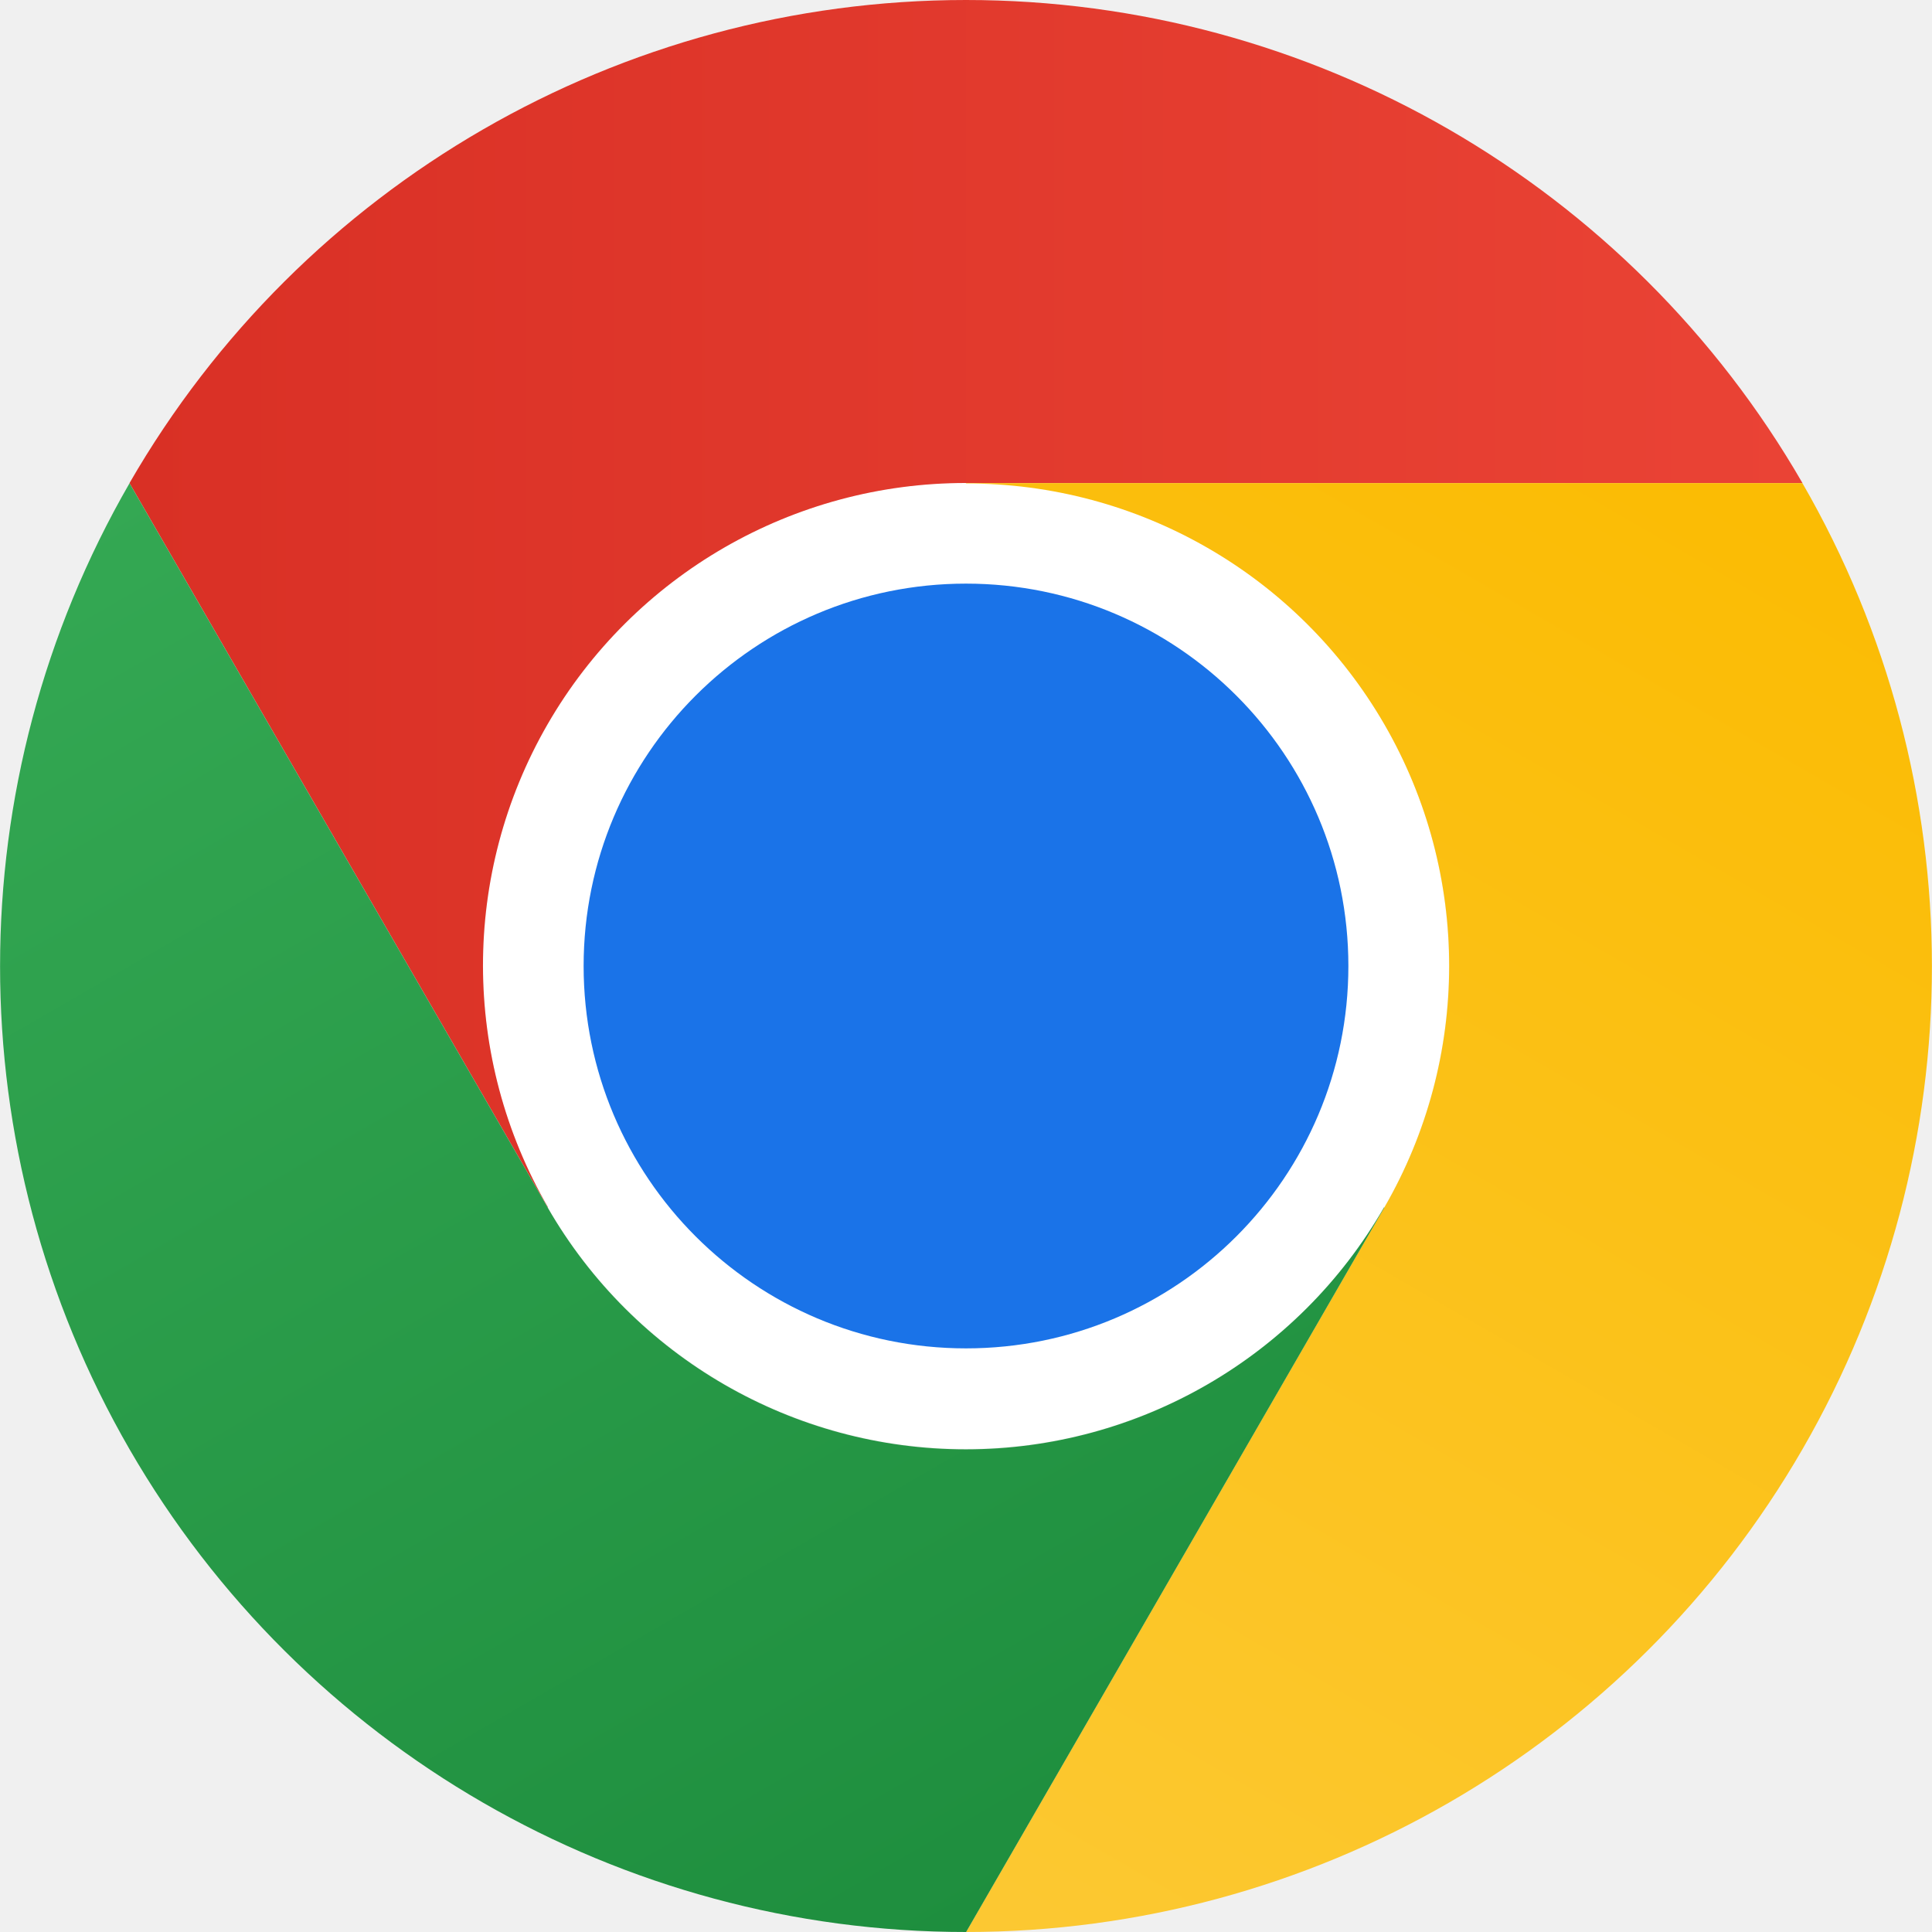
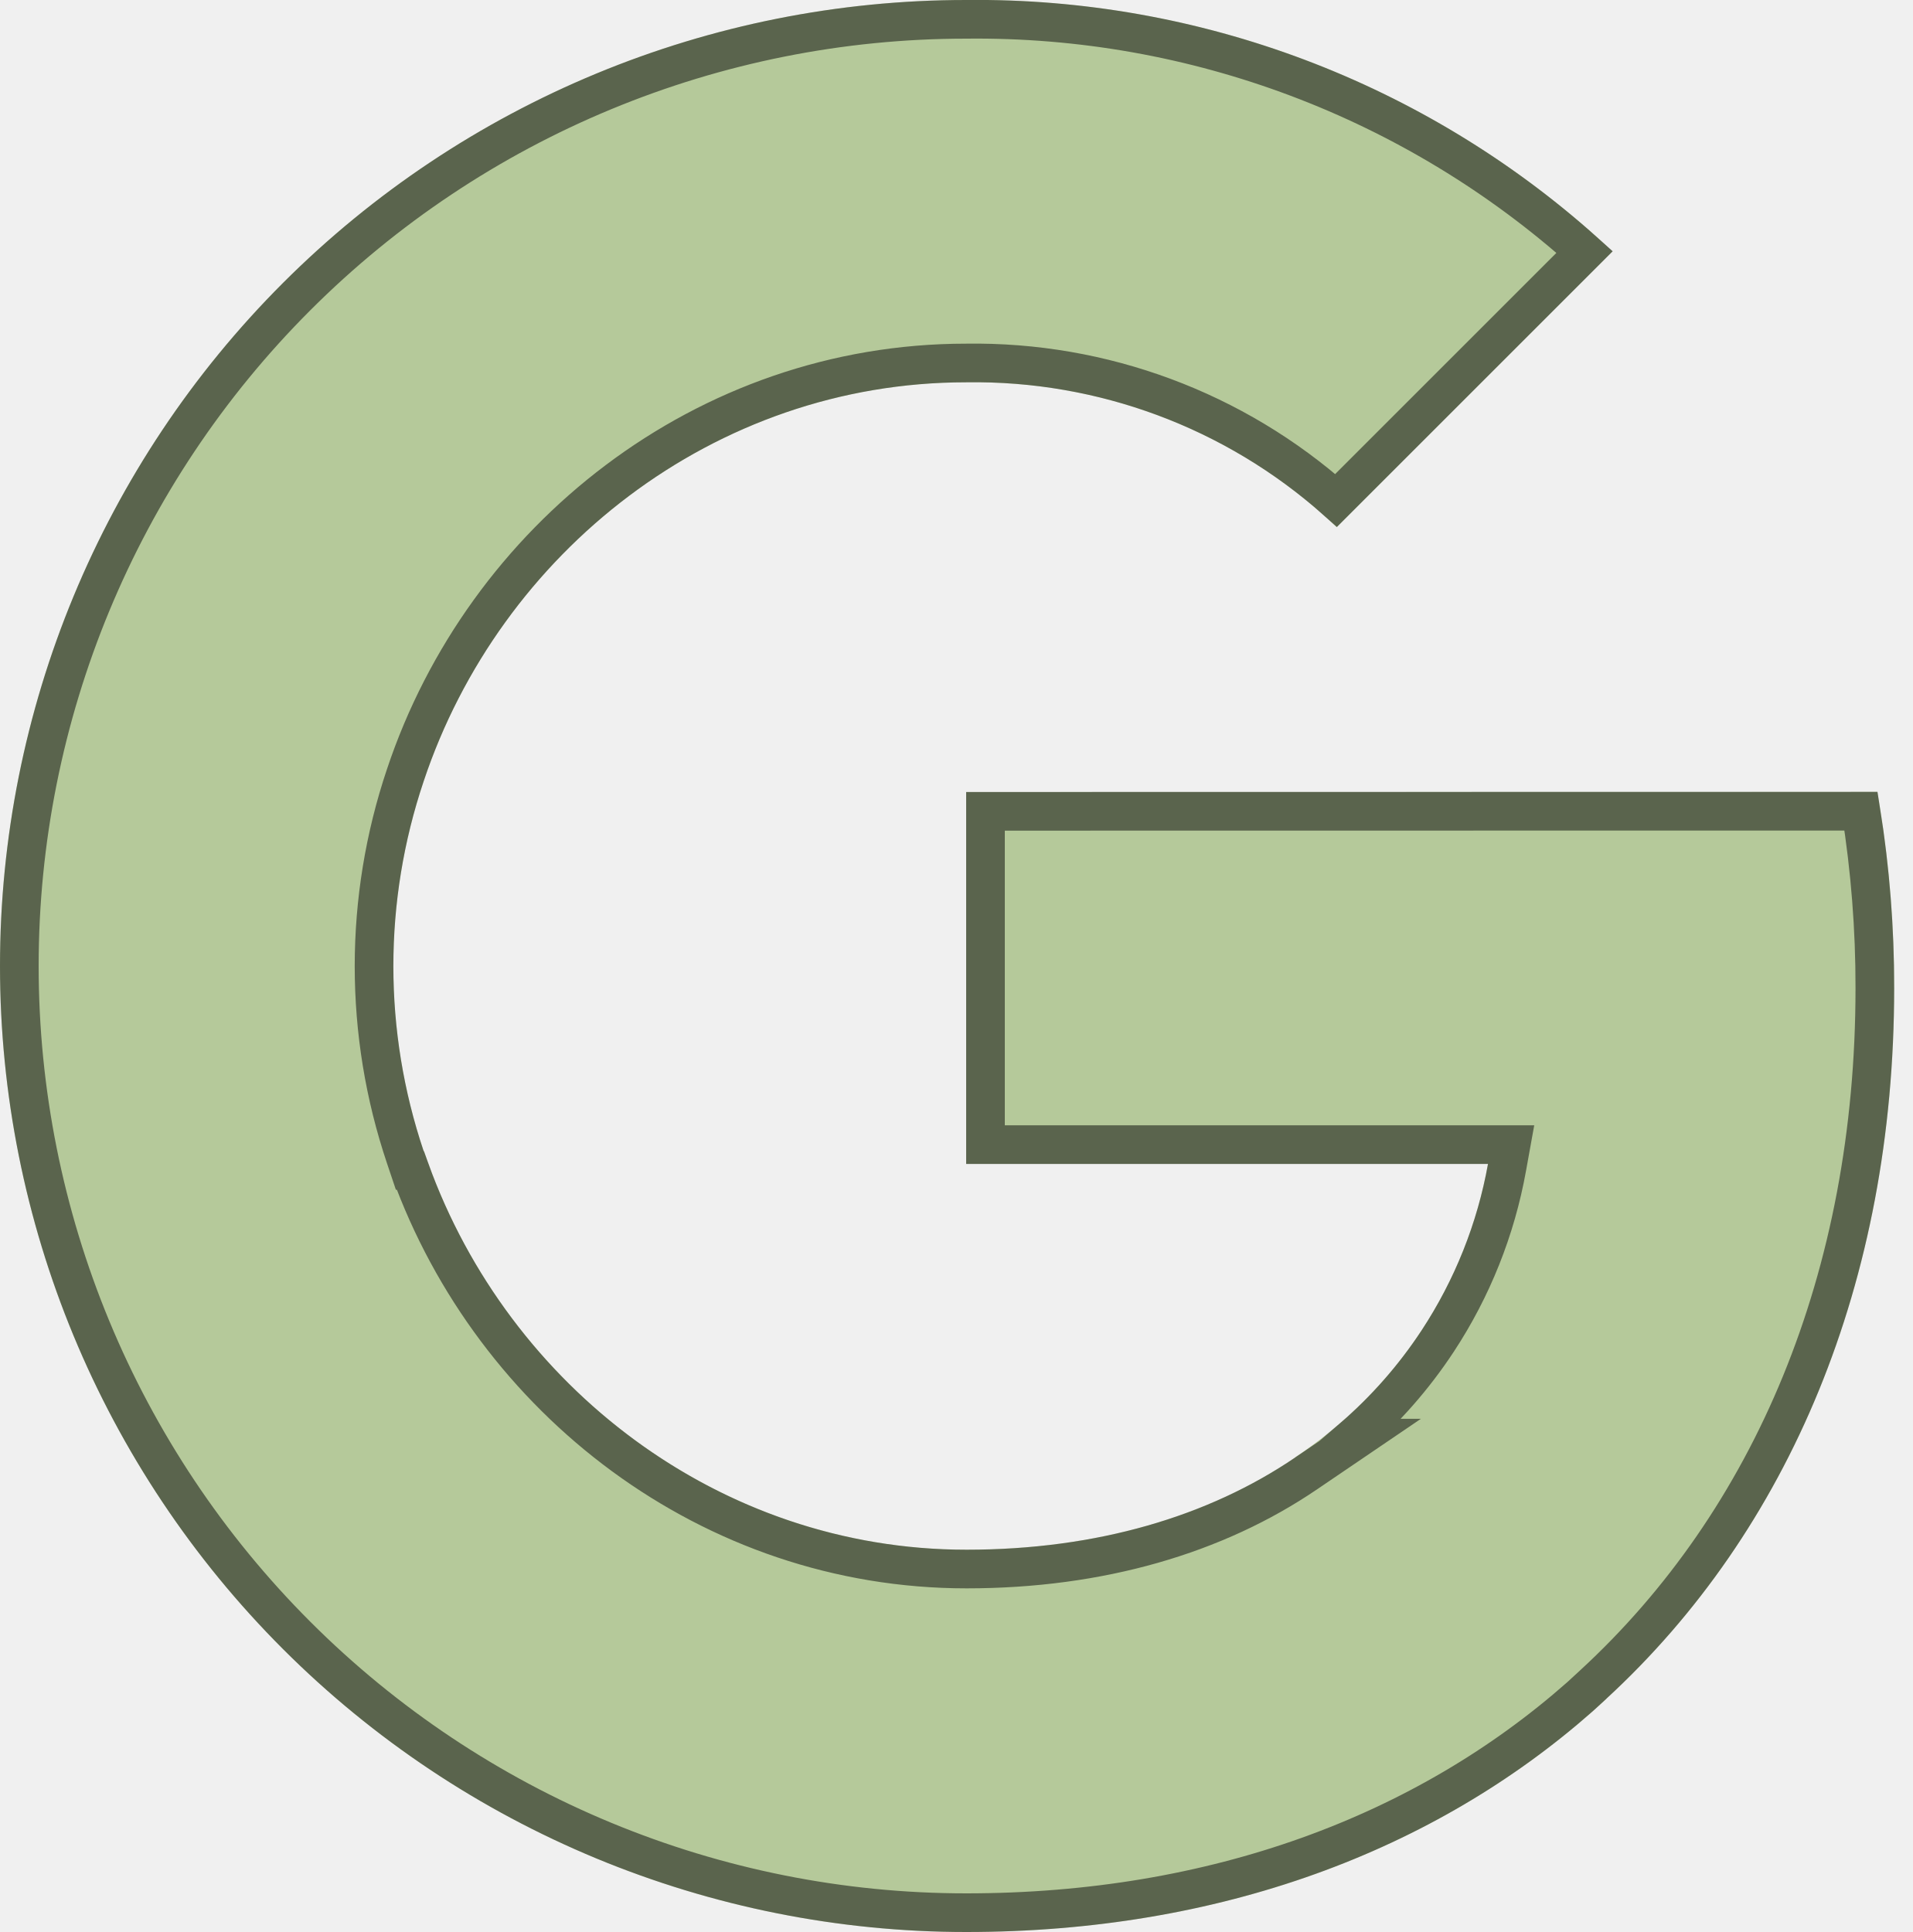
- <svg xmlns="http://www.w3.org/2000/svg" viewBox="0 0 48 48" height="48" width="48">
-   <defs>
-     <linearGradient id="a" x1="3.217" y1="15" x2="44.781" y2="15" gradientUnits="userSpaceOnUse">
-       <stop offset="0" stop-color="#d93025" />
-       <stop offset="1" stop-color="#ea4335" />
-     </linearGradient>
-     <linearGradient id="b" x1="20.722" y1="47.679" x2="41.504" y2="11.684" gradientUnits="userSpaceOnUse">
-       <stop offset="0" stop-color="#fcc934" />
-       <stop offset="1" stop-color="#fbbc04" />
-     </linearGradient>
-     <linearGradient id="c" x1="26.598" y1="46.502" x2="5.816" y2="10.506" gradientUnits="userSpaceOnUse">
-       <stop offset="0" stop-color="#1e8e3e" />
-       <stop offset="1" stop-color="#34a853" />
-     </linearGradient>
-   </defs>
-   <circle cx="24" cy="23.995" r="12" style="fill:#fff" />
-   <path d="M3.215,36A24,24,0,1,0,12,3.215,24,24,0,0,0,3.215,36ZM34.392,18A12,12,0,1,1,18,13.608,12,12,0,0,1,34.392,18Z" style="fill:none" />
-   <path d="M24,12H44.781a23.994,23.994,0,0,0-41.564.003L13.608,30l.009-.002A11.985,11.985,0,0,1,24,12Z" style="fill:url(#a)" />
-   <circle cx="24" cy="24" r="9.5" style="fill:#1a73e8" />
-   <path d="M34.391,30.003,24.001,48A23.994,23.994,0,0,0,44.78,12.003H23.999l-.003.009A11.985,11.985,0,0,1,34.391,30.003Z" style="fill:url(#b)" />
-   <path d="M13.609,30.003,3.218,12.006A23.994,23.994,0,0,0,24.003,48L34.393,30.003l-.007-.007a11.985,11.985,0,0,1-20.778.007Z" style="fill:url(#c)" />
+ <svg xmlns="http://www.w3.org/2000/svg" width="99" height="100" viewBox="0 0 99 100" fill="none">
+   <path d="M97.156 40.987C97.74 44.343 98.031 47.744 98.025 51.15C98.025 66.362 92.588 79.225 83.125 87.931H83.138C74.862 95.575 63.487 100 50 100C36.739 100 24.021 94.732 14.645 85.355C5.268 75.978 0 63.261 0 50C0 36.739 5.268 24.021 14.645 14.645C24.021 5.268 36.739 -3.20664e-06 50 -3.20664e-06C62.411 -0.138 74.395 4.524 83.45 13.012L69.175 27.288C64.014 22.37 57.128 19.677 50 19.788C36.956 19.788 25.875 28.587 21.925 40.438C19.834 46.648 19.834 53.371 21.925 59.581H21.944C25.913 71.412 36.975 80.213 50.019 80.213C56.756 80.213 62.544 78.487 67.031 75.438H67.013C69.619 73.712 71.848 71.476 73.566 68.864C75.283 66.253 76.454 63.32 77.006 60.244H50V40.994L97.156 40.987Z" fill="#B5C99A" />
+   <path d="M70.281 74.438H69.987C71.681 72.979 73.168 71.289 74.401 69.414C76.193 66.689 77.414 63.63 77.99 60.42L78.202 59.244H77.006H51V41.994L96.309 41.988C96.79 45.017 97.03 48.08 97.025 51.148V51.15C97.025 66.12 91.679 78.702 82.448 87.195L81.772 87.817C73.761 94.893 62.89 99 50 99C37.004 99 24.541 93.838 15.352 84.648C6.162 75.459 1 62.996 1 50C1 37.004 6.162 24.541 15.352 15.352C24.541 6.162 37.004 1 50 1V1L50.011 1C61.819 0.868 73.233 5.175 82.005 13.044L69.146 25.902C63.885 21.226 57.053 18.68 49.992 18.788C36.489 18.791 25.052 27.897 20.977 40.12C18.817 46.536 18.817 53.484 20.977 59.9L21.206 60.581H21.233C25.518 72.442 36.764 81.213 50.019 81.213C56.927 81.213 62.917 79.443 67.593 76.264L70.281 74.438Z" stroke="black" stroke-opacity="0.5" stroke-width="2" />
</svg>
